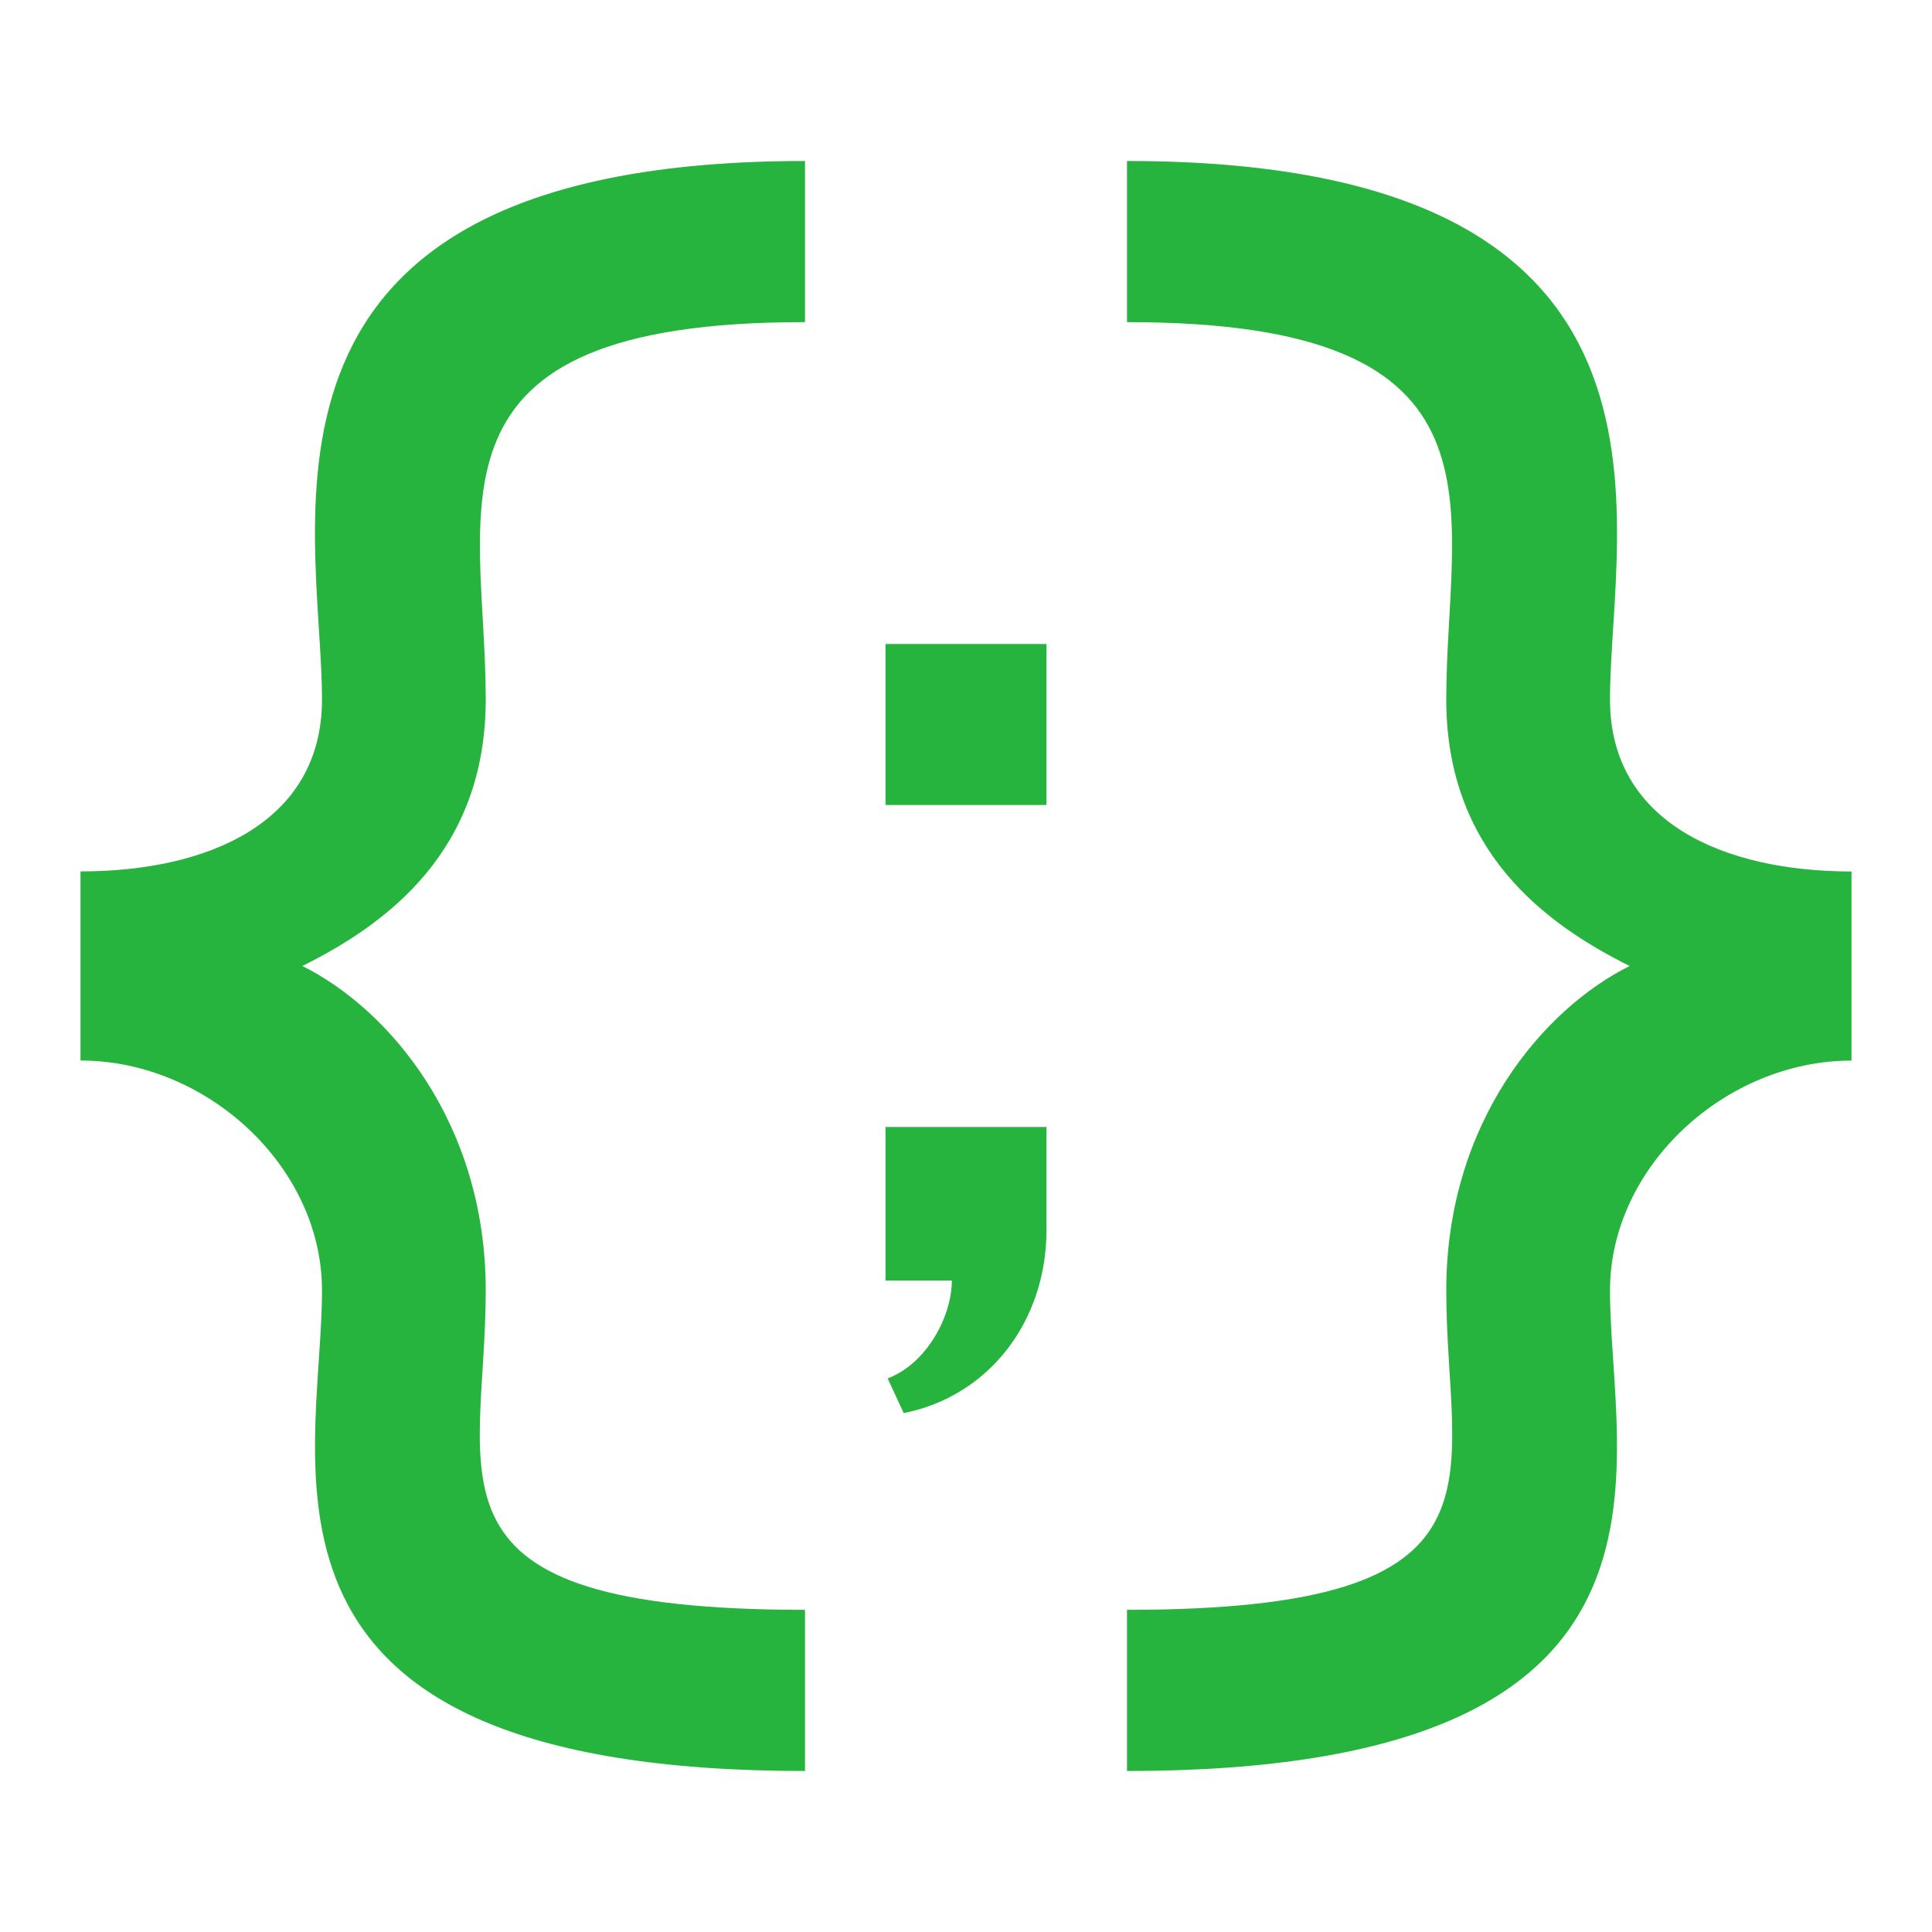
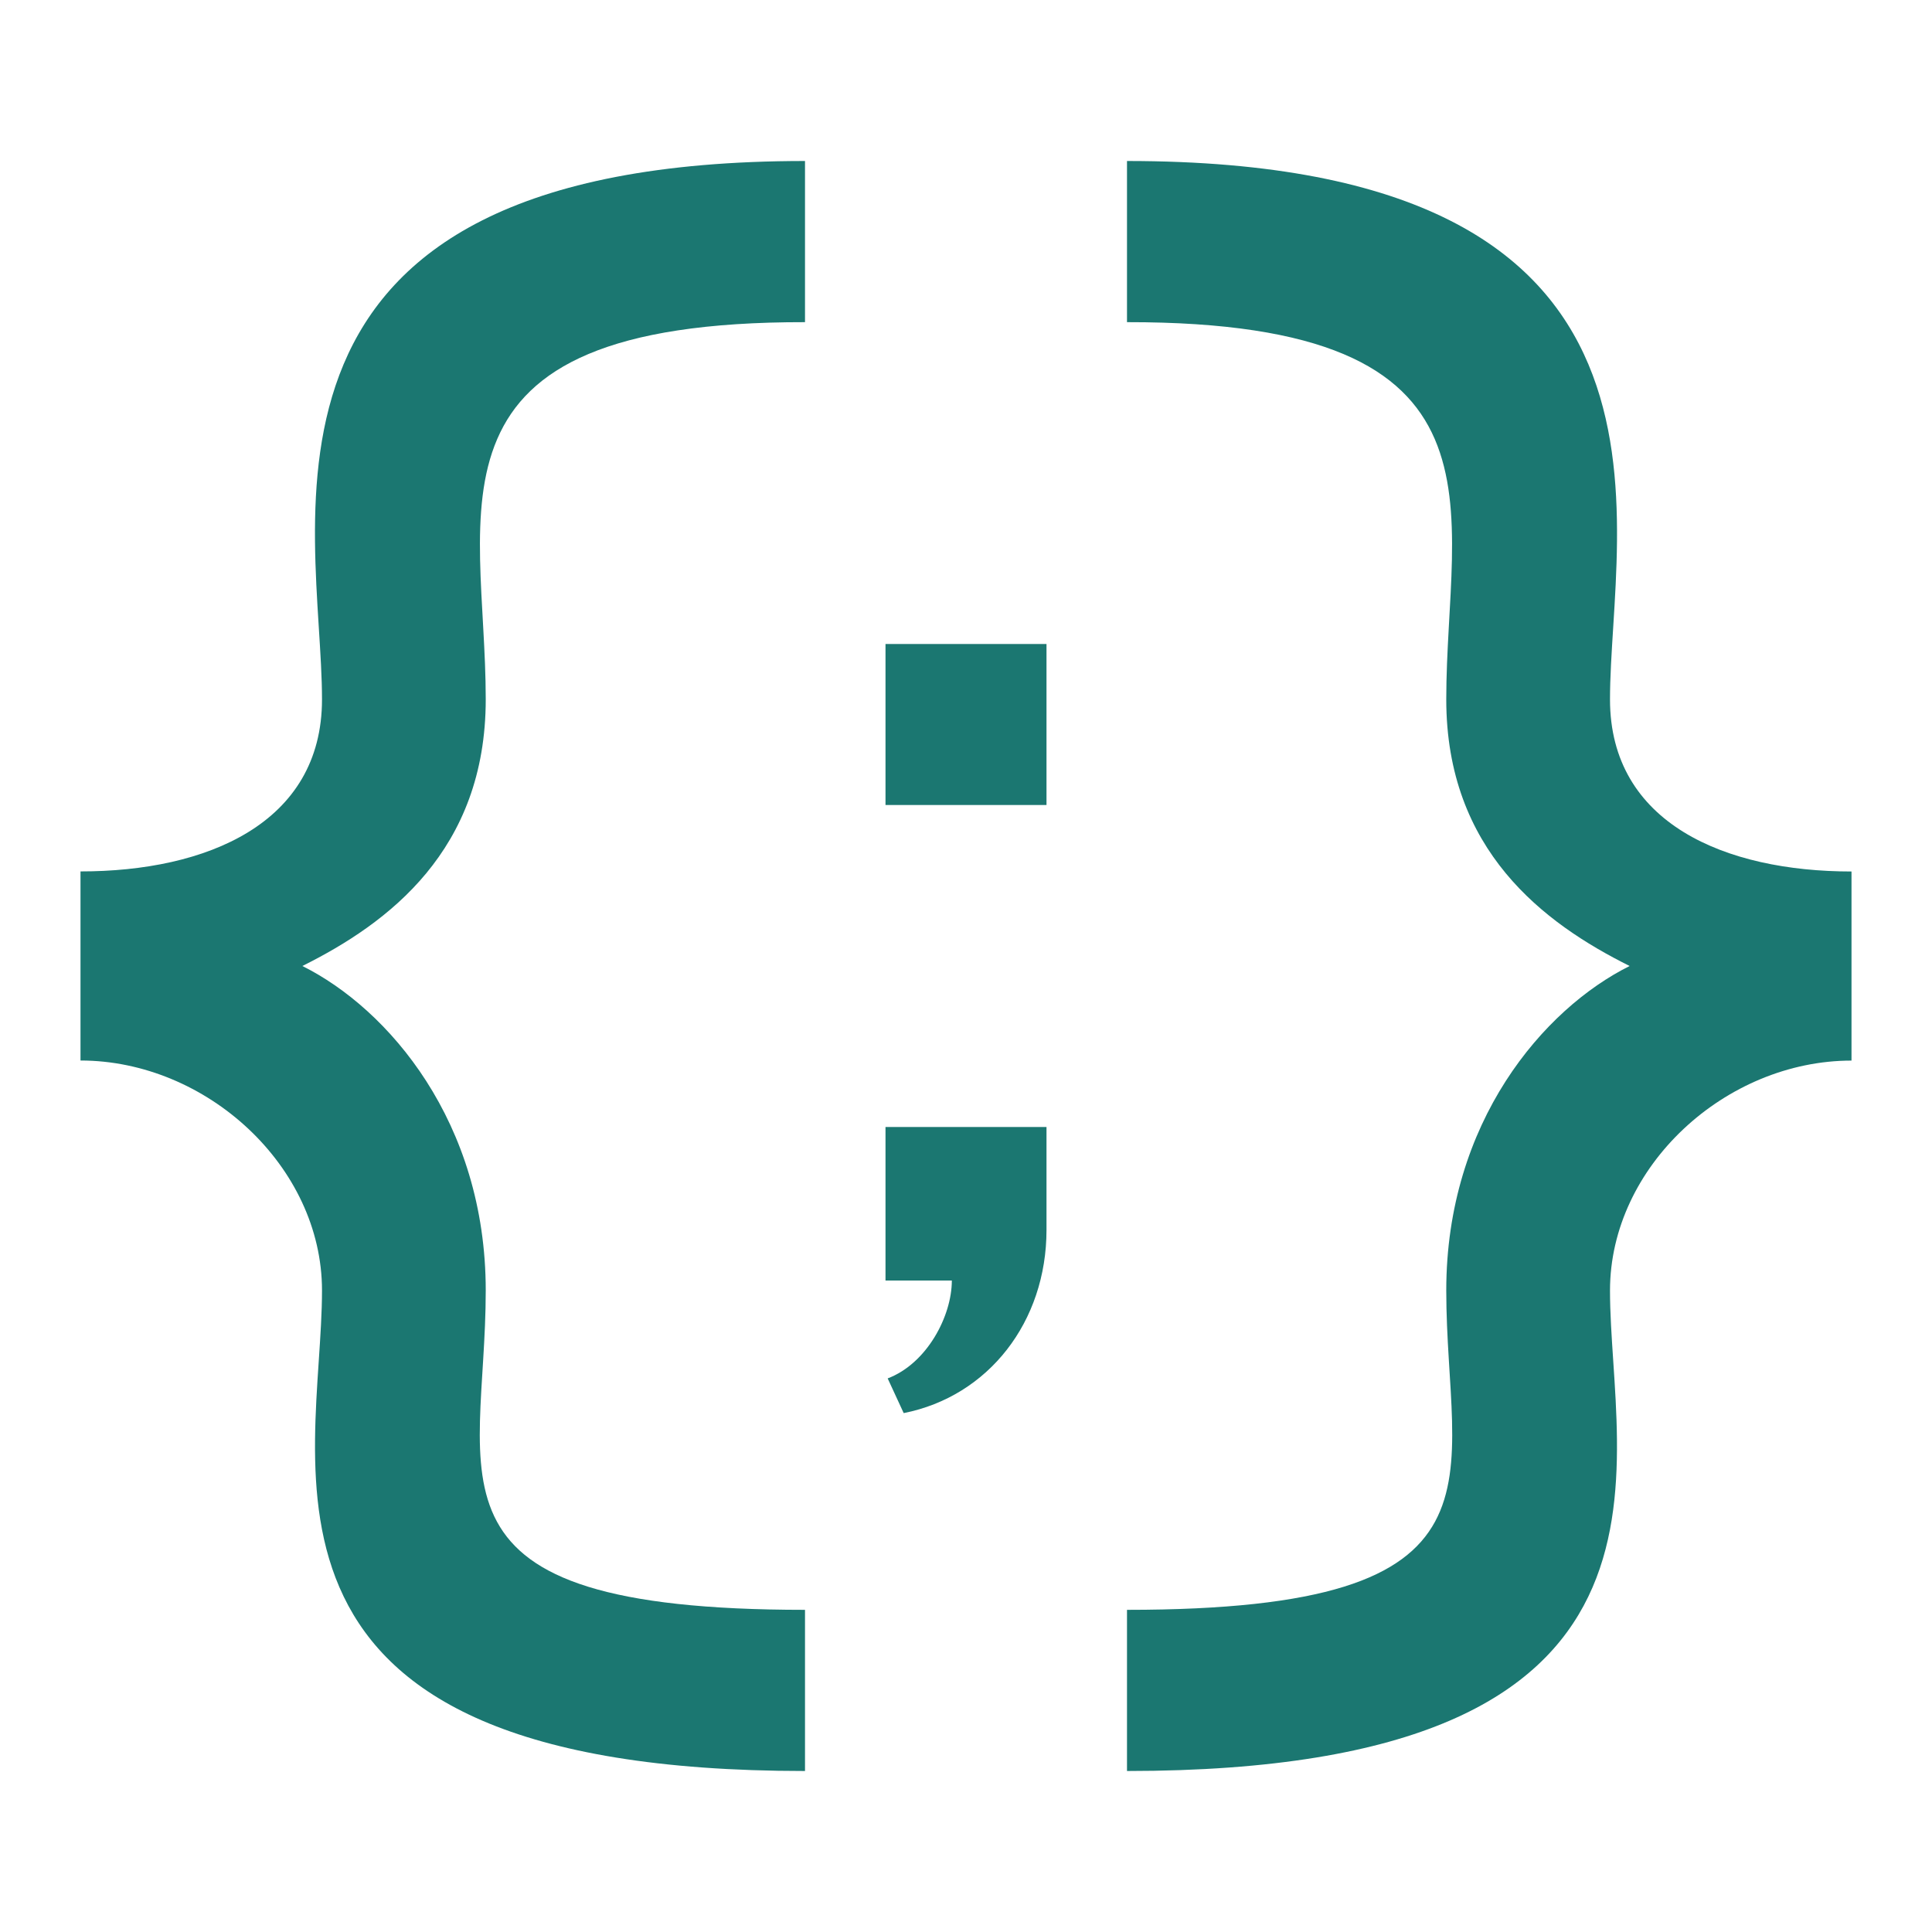
- <svg xmlns="http://www.w3.org/2000/svg" fill="#26b33e" width="24" height="24" viewBox="0 0 24 24">
+ <svg xmlns="http://www.w3.org/2000/svg" fill="#1B7771" width="24" height="24" viewBox="0 0 24 24">
  <path d="M23 10.826v2.349c-1.562 0-3 1.312-3 2.857 0 2.181 1.281 5.968-6 5.968v-2.002c4.917 0 3.966-1.6 3.966-3.967 0-2.094 1.211-3.5 2.278-4.031-1.067-.531-2.278-1.438-2.278-3.312 0-2.372.94-4.692-3.966-4.686v-2.002c7.285 0 6 4.506 6 6.688 0 1.544 1.438 2.138 3 2.138zm-19-2.138c0-2.182-1.285-6.688 6-6.688v2.002c-4.906-.007-3.966 2.313-3.966 4.686 0 1.875-1.211 2.781-2.278 3.312 1.067.531 2.278 1.938 2.278 4.031 0 2.367-.951 3.967 3.966 3.967v2.002c-7.281 0-6-3.787-6-5.969 0-1.545-1.438-2.857-3-2.857v-2.349c1.562.001 3-.593 3-2.137zm9 5.312v1.278c0 1.143-.722 2.068-1.774 2.276l-.199-.431c.487-.184.797-.773.797-1.216h-.824v-1.907h2zm0-6h-2v2h2v-2z" />
</svg>
